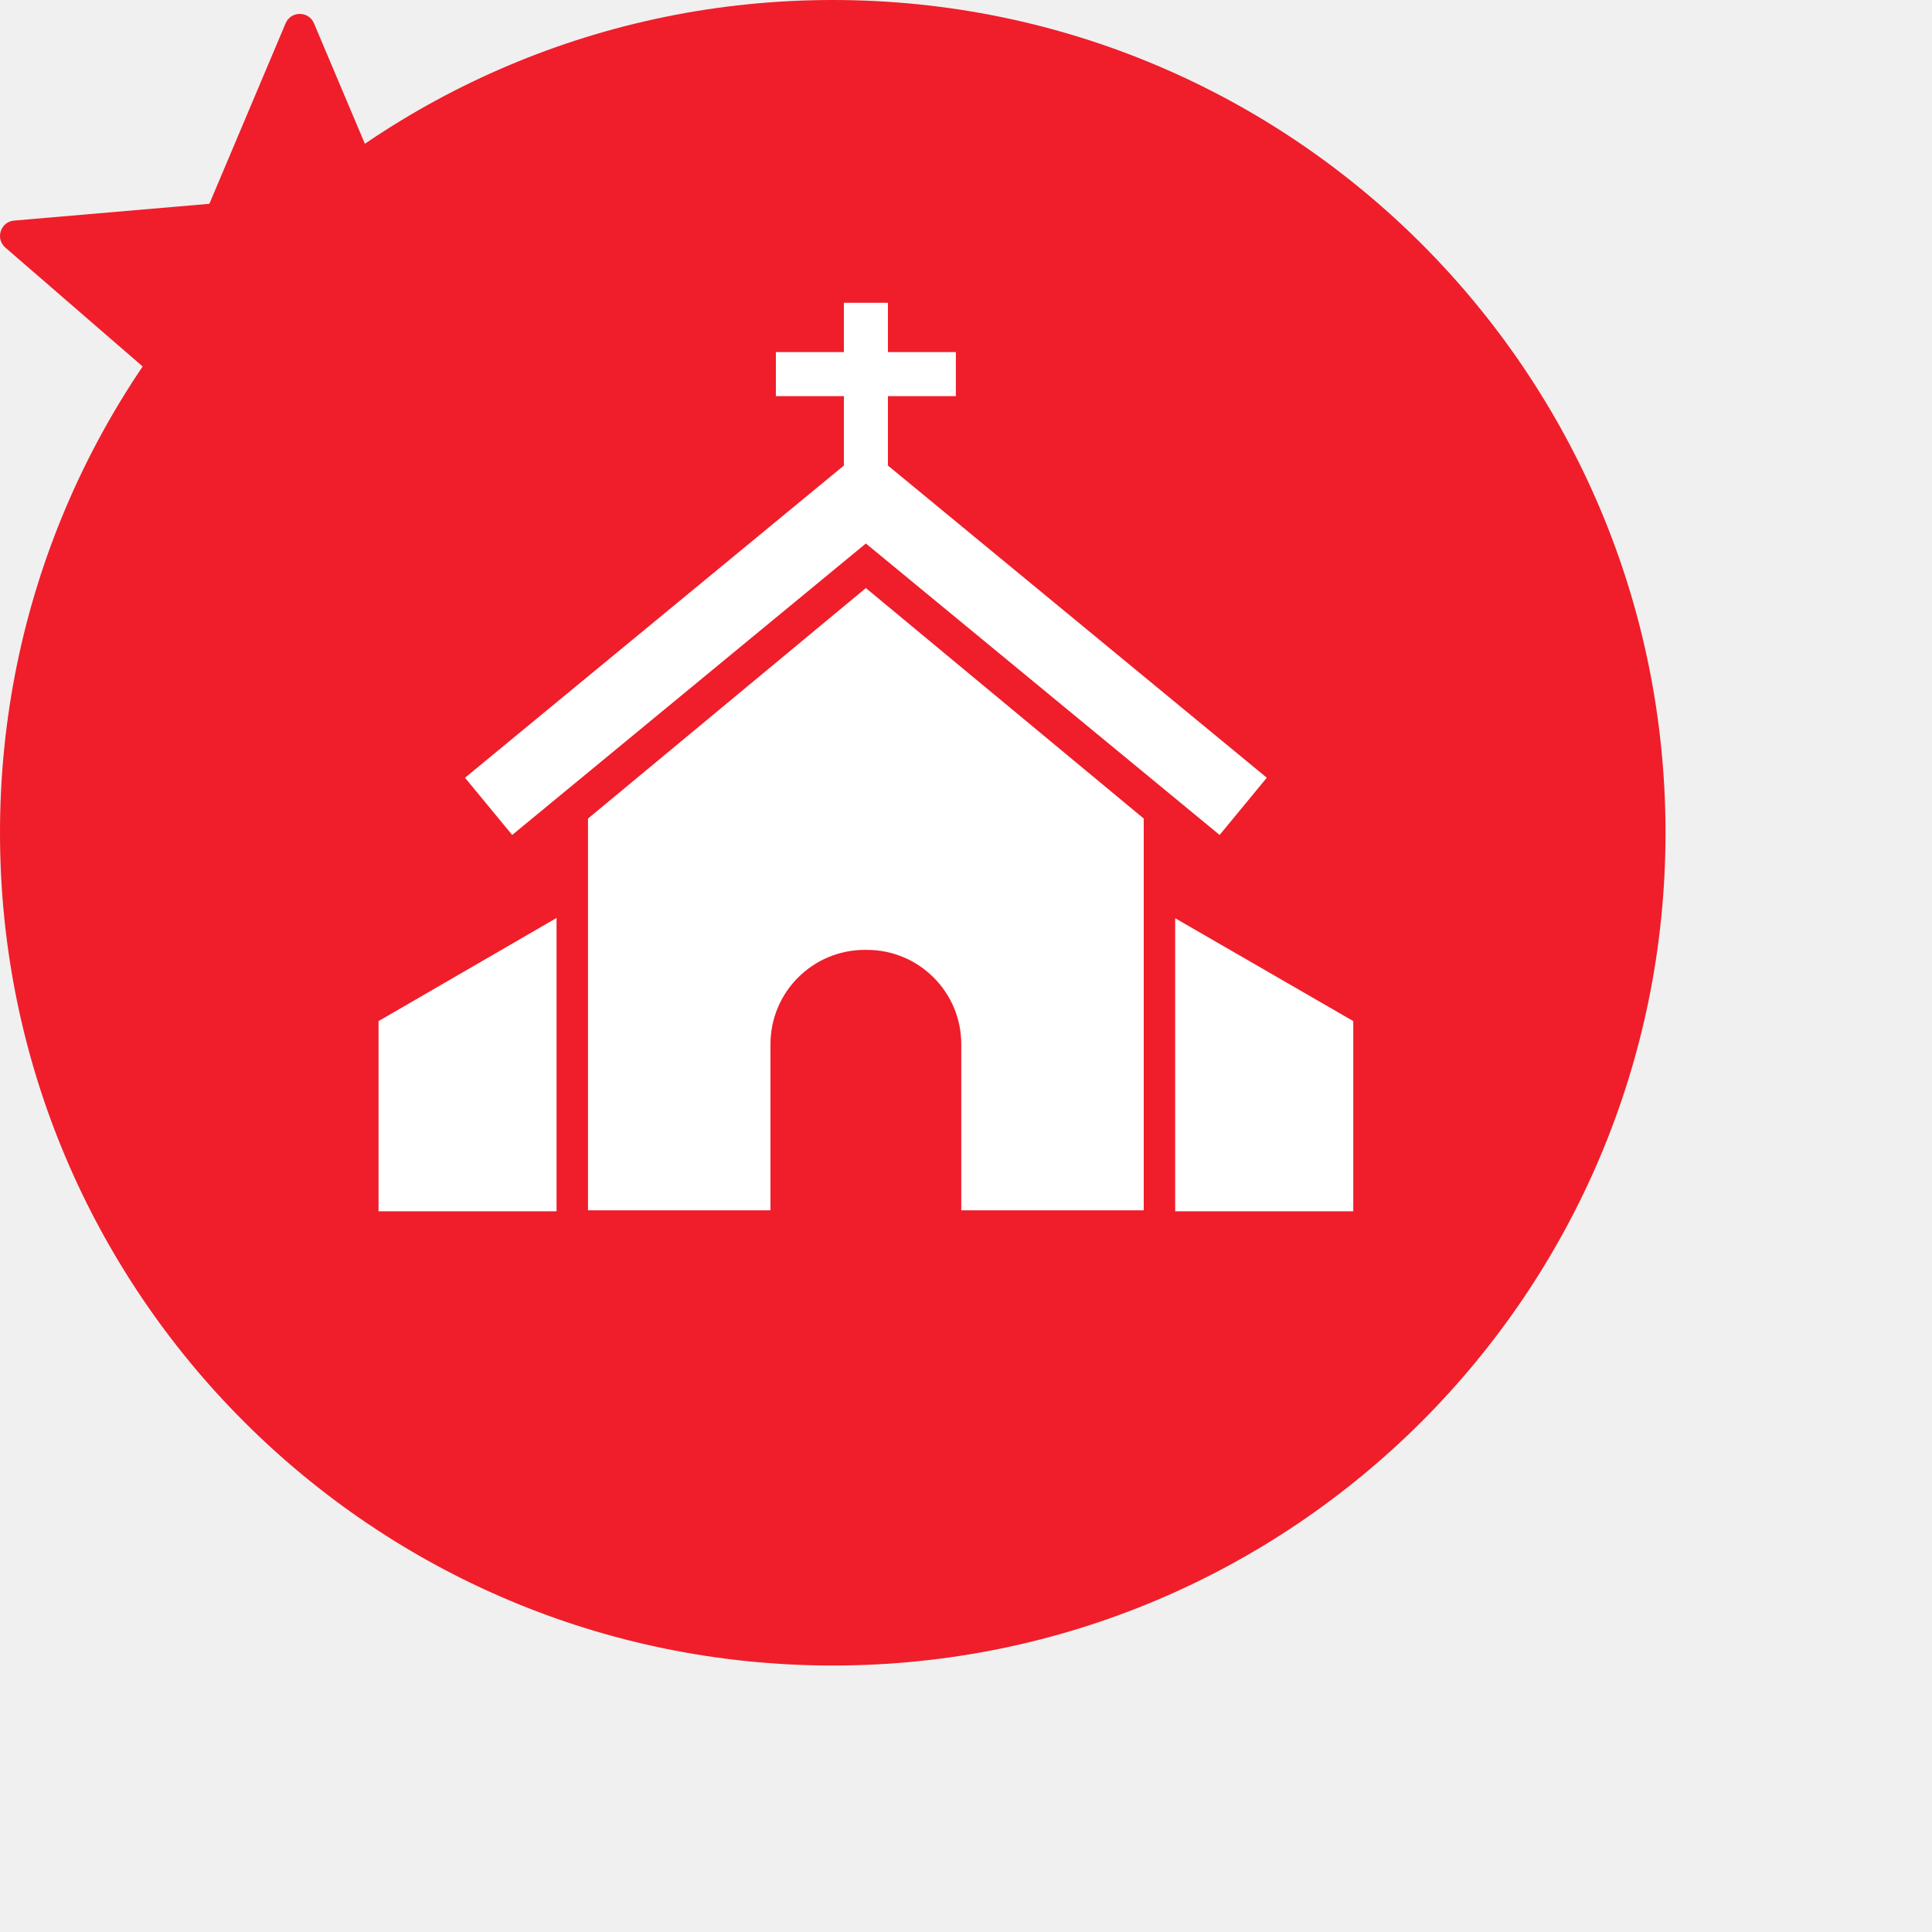
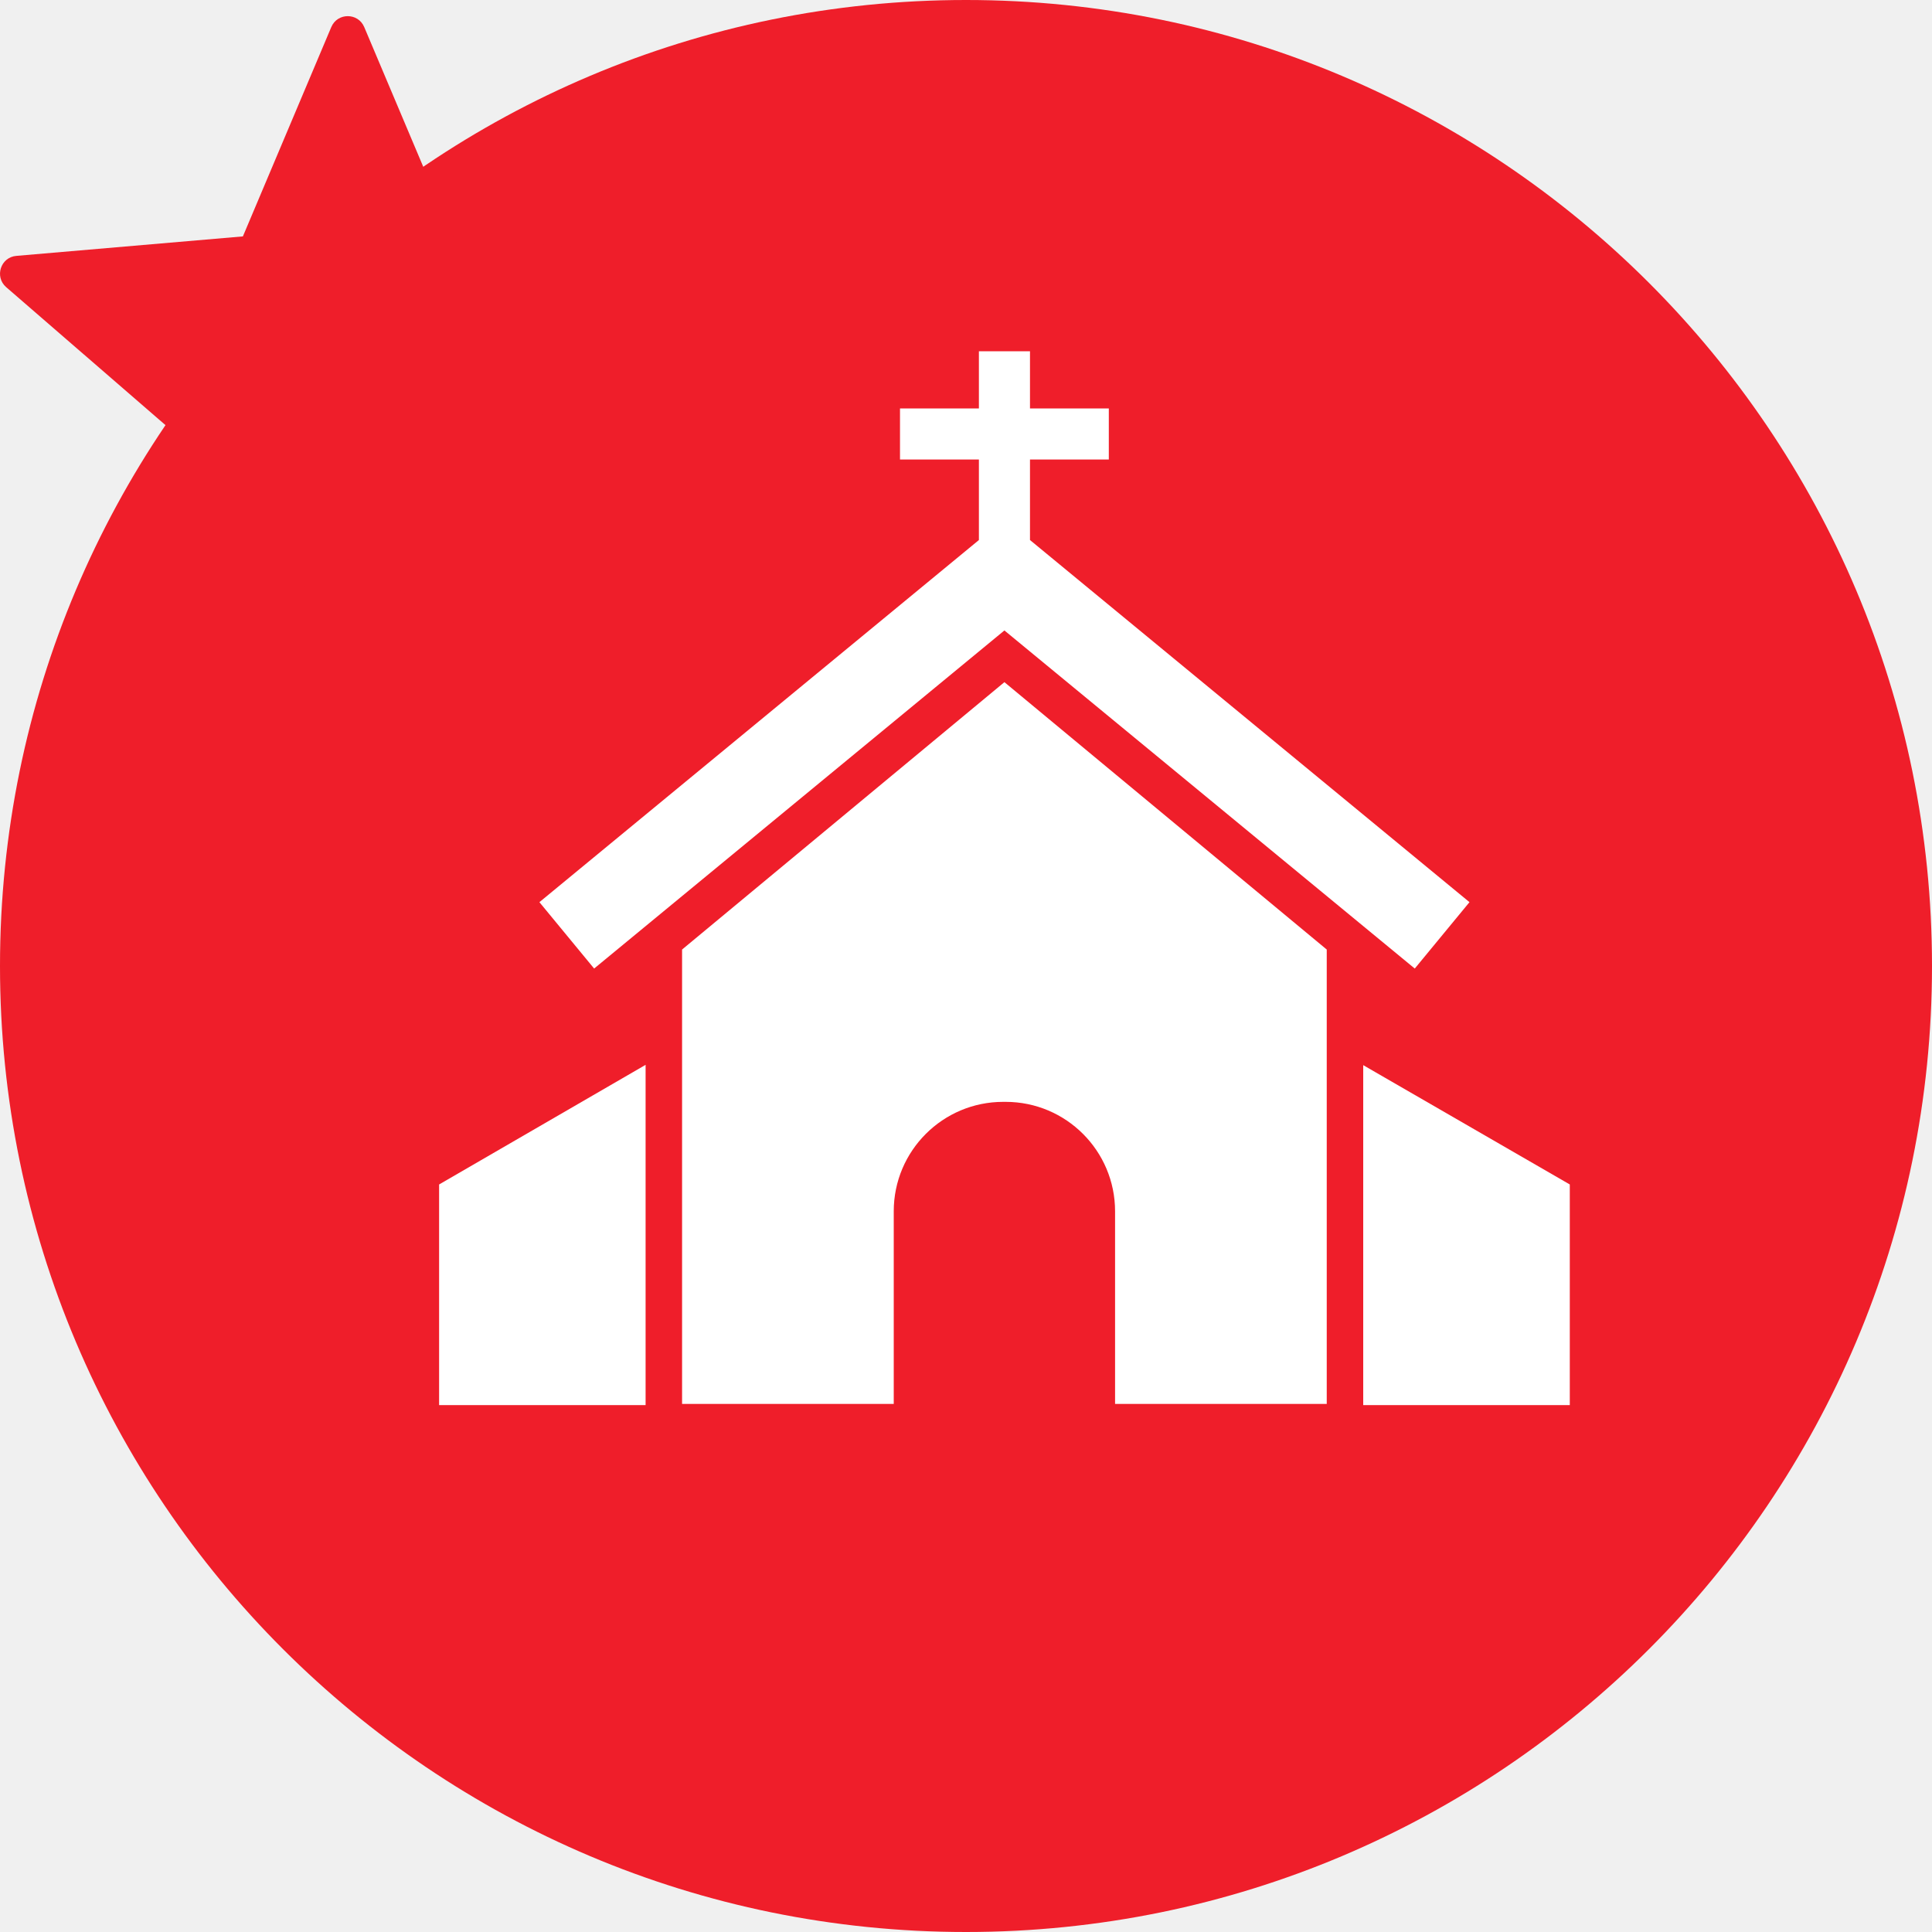
- <svg xmlns="http://www.w3.org/2000/svg" width="29" height="29" viewBox="0 0 29 29" fill="none">
+ <svg xmlns="http://www.w3.org/2000/svg" width="25" height="25" viewBox="0 0 25 25" fill="none">
  <circle cx="12.5" cy="12.5" r="12.5" fill="#EF1E2A" />
  <path d="M17.64 13.783V18.167V18.182H20.313V15.327L17.64 13.783Z" fill="white" />
  <path d="M5.682 18.182H8.354V18.167V13.779L5.682 15.327V18.182Z" fill="white" />
  <path d="M8.826 12.287V18.167H11.565V15.674C11.565 14.892 12.199 14.258 12.981 14.258H13.013C13.795 14.258 14.429 14.892 14.429 15.674V18.167H17.168V12.287L12.997 8.827L8.826 12.287Z" fill="white" />
  <path d="M6.98 11.674L7.688 12.533L12.997 8.158L18.307 12.533L19.015 11.674L13.328 6.988V5.946H14.348V5.285H13.328V4.545H12.667V5.285H11.646V5.946H12.667V6.988L6.98 11.674Z" fill="white" />
  <path d="M4.713 0.35L5.858 3.06L8.789 3.311C8.992 3.329 9.074 3.583 8.92 3.716L6.697 5.642L7.363 8.507C7.409 8.706 7.194 8.863 7.019 8.757L4.5 7.238L1.982 8.757C1.806 8.863 1.591 8.706 1.637 8.507L2.304 5.642L0.08 3.716C-0.074 3.582 0.008 3.328 0.212 3.311L3.143 3.059L4.287 0.35C4.367 0.162 4.633 0.162 4.713 0.35Z" fill="#EF1E2A" />
</svg>
